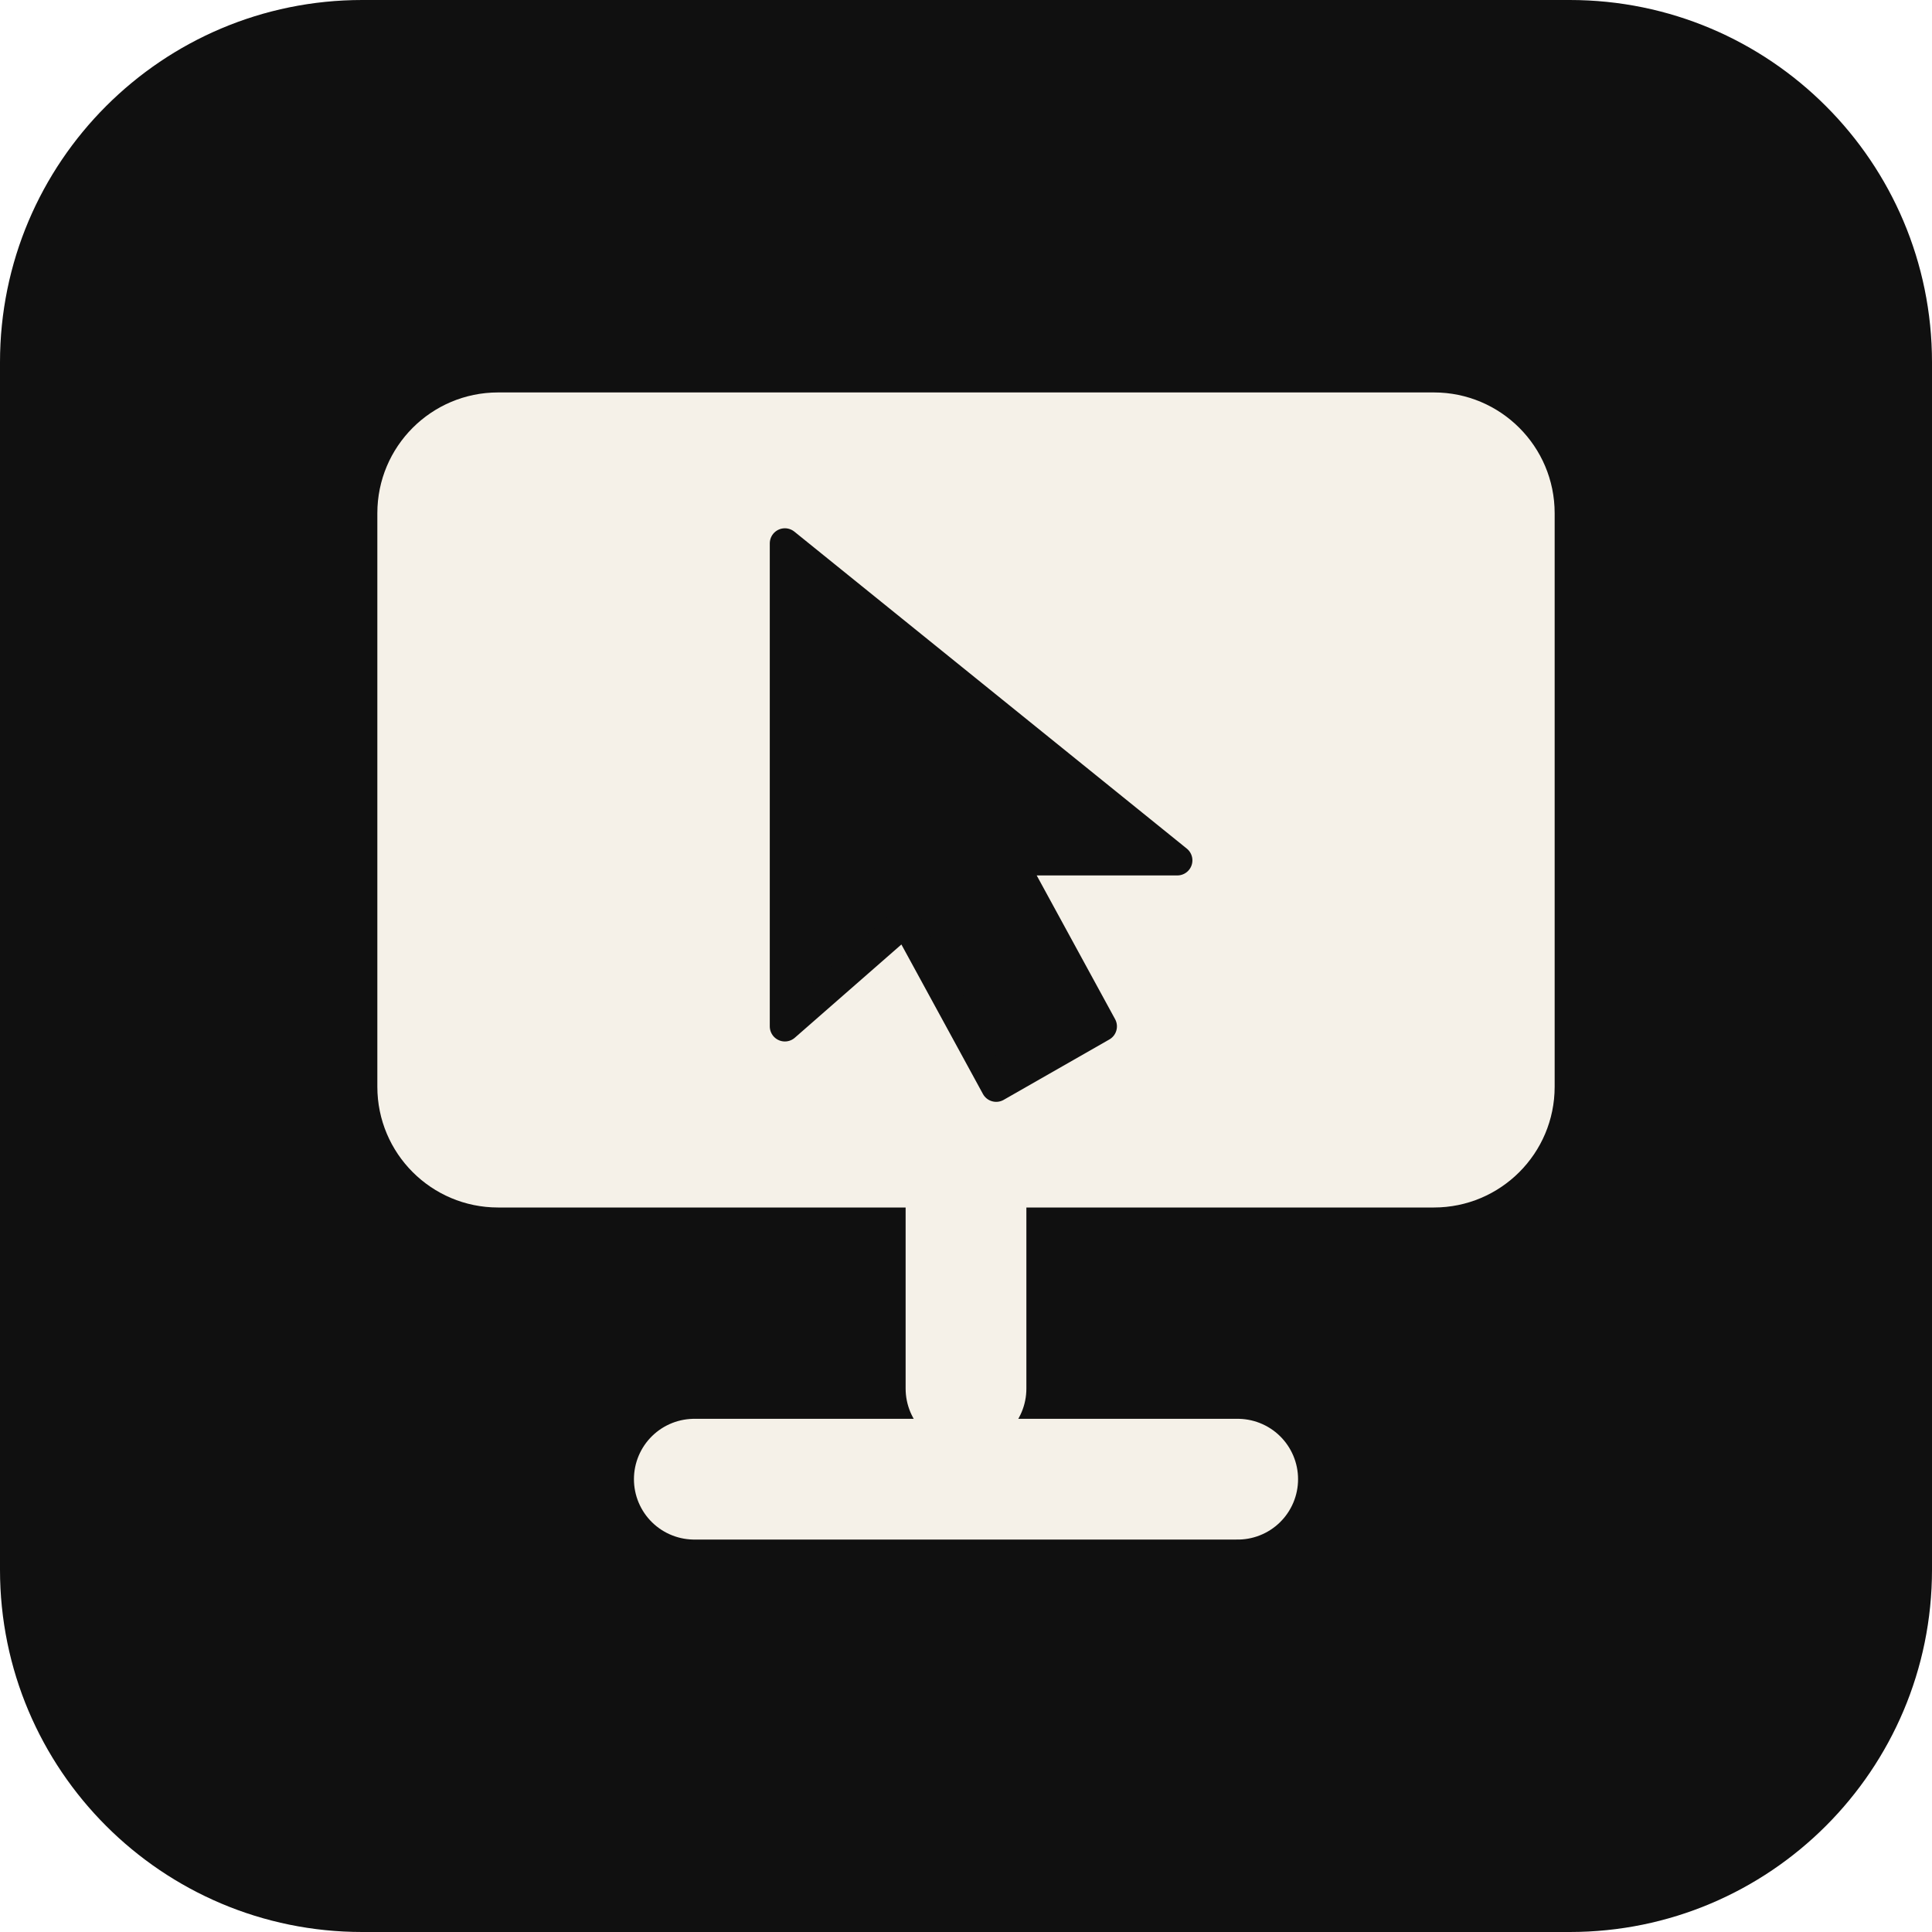
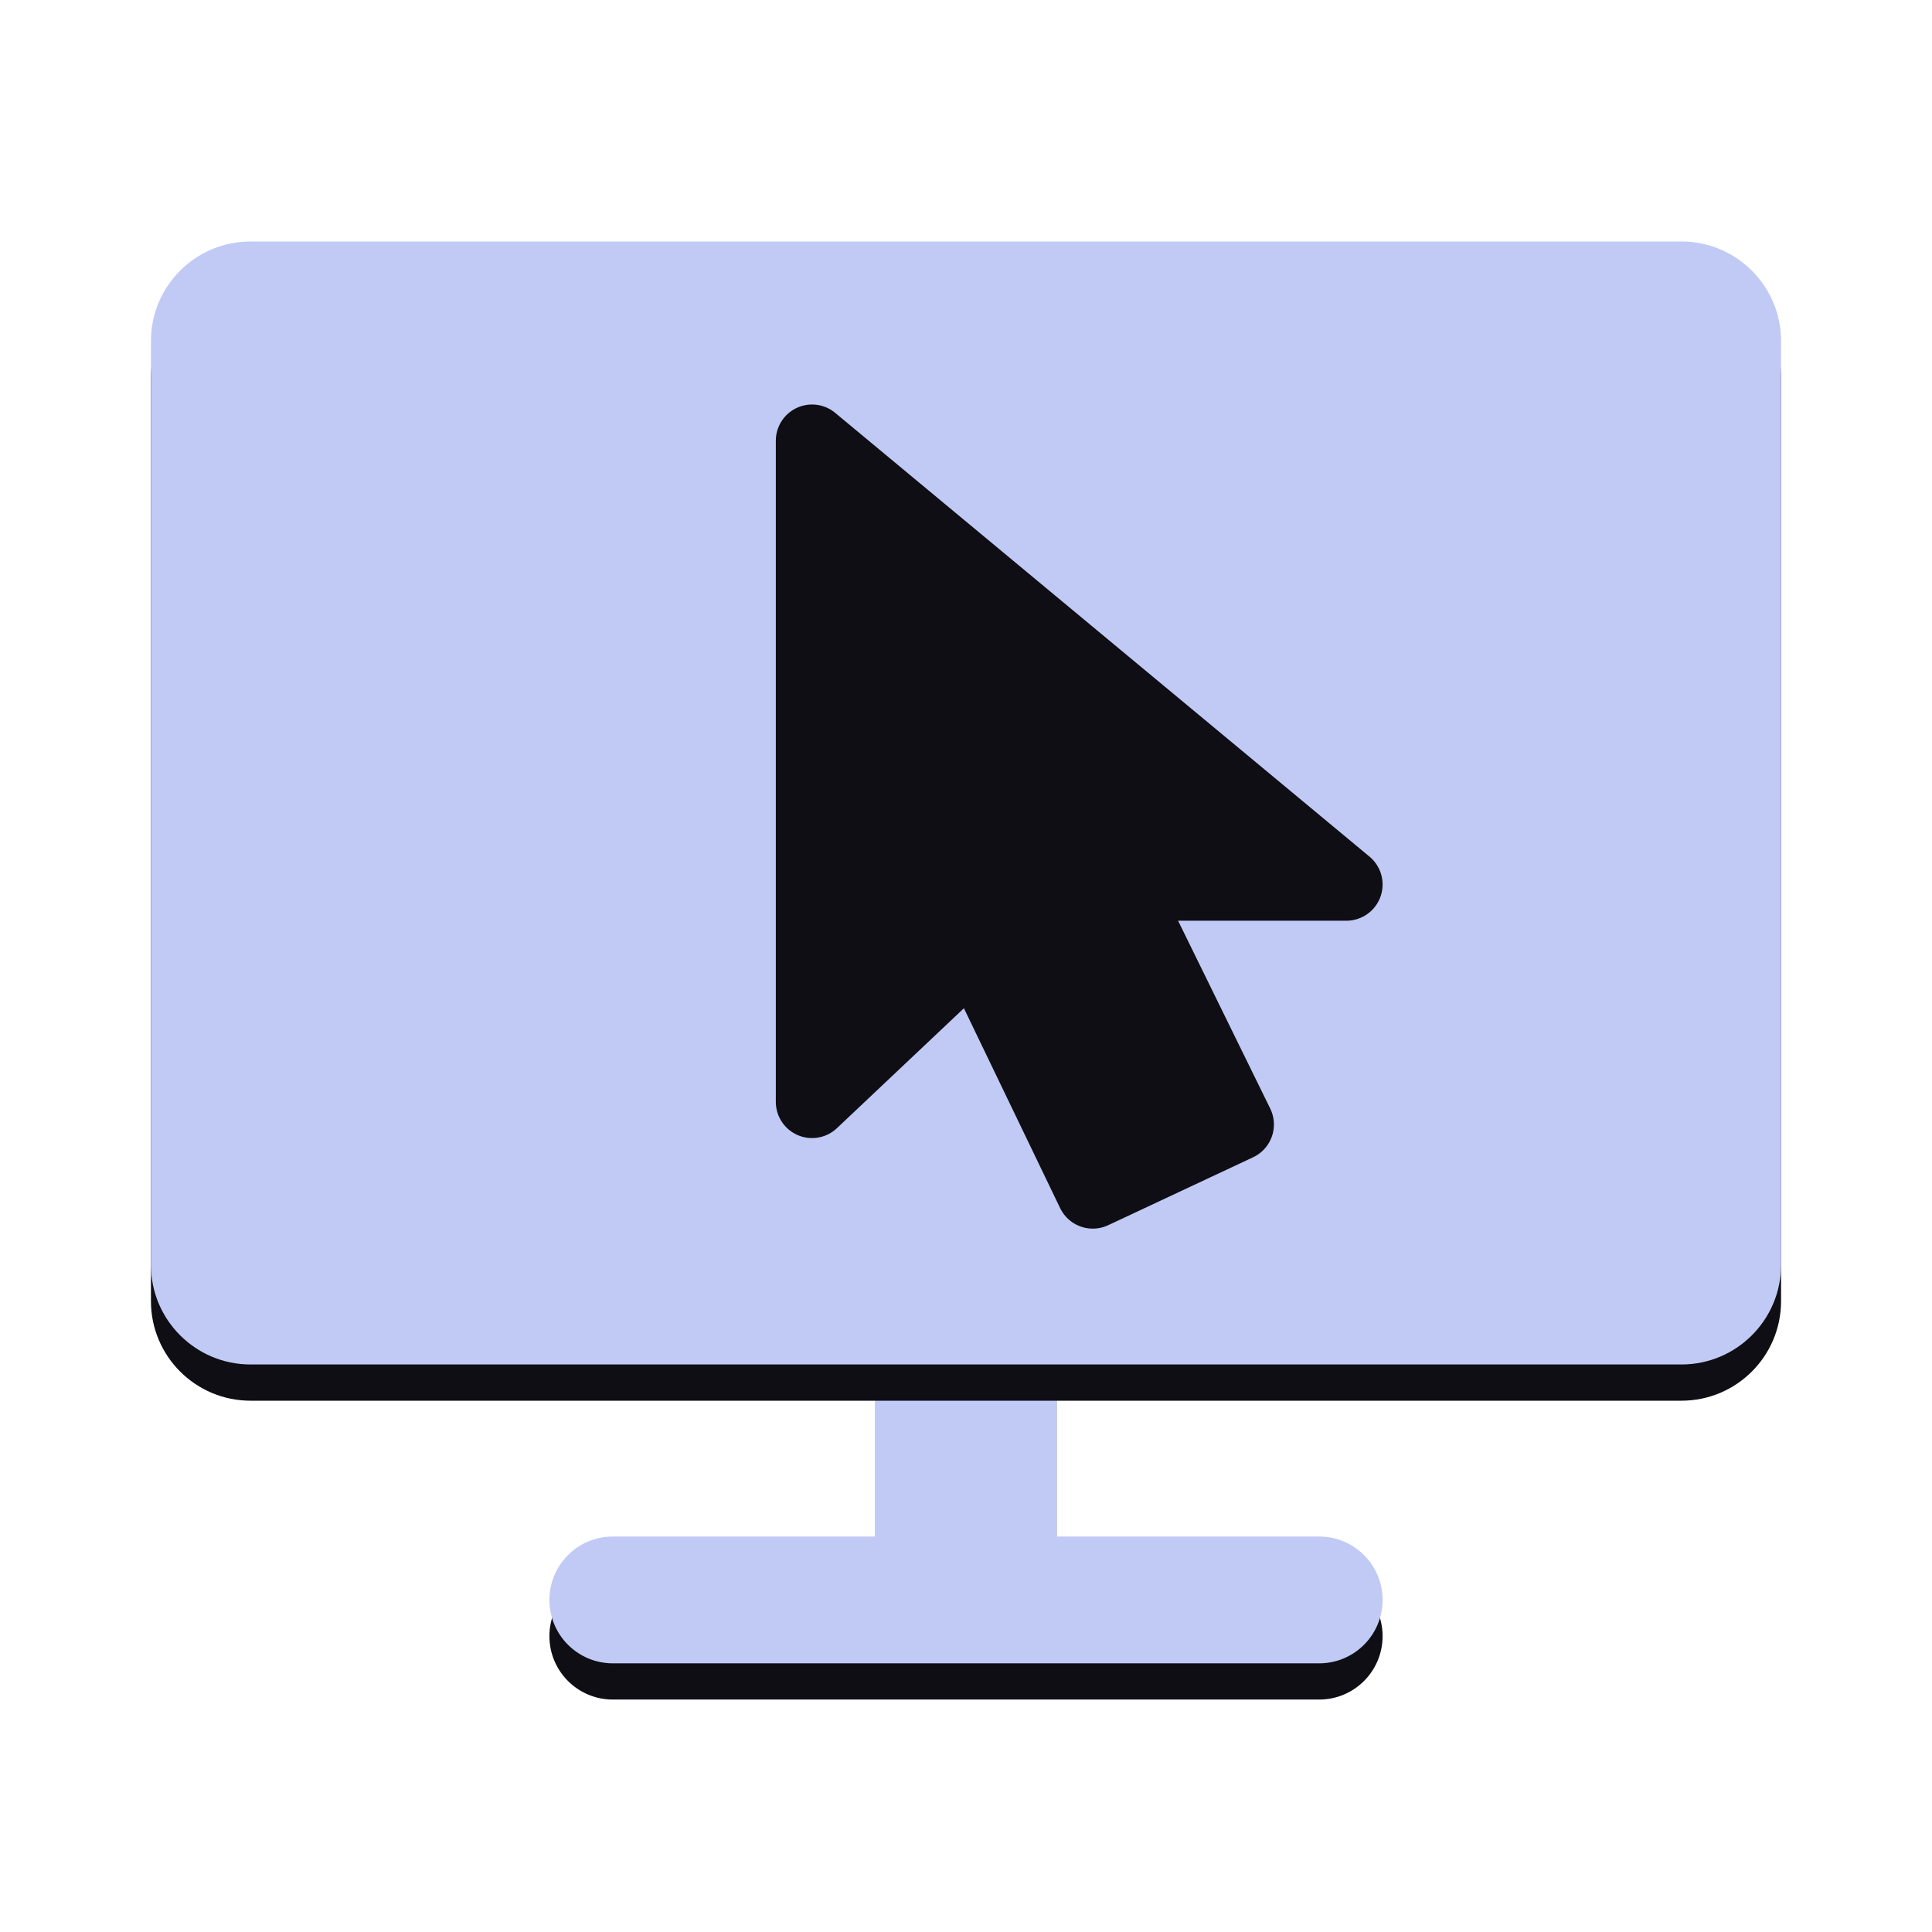
- <svg xmlns="http://www.w3.org/2000/svg" viewBox="0 0 128 128">
-   <rect width="128" height="128" rx="24" fill="#101010" />
-   <rect x="25" y="26" width="78" height="54" rx="8" fill="#f5f1e8" />
-   <path d="M52 36v32l8-7 6 11 7-4-6-11h11z" fill="#101010" stroke="#101010" stroke-width="2" stroke-linejoin="round" />
-   <path d="M64 80v12M46 98h36" fill="none" stroke="#f5f1e8" stroke-width="8" stroke-linecap="round" />
+ <svg xmlns="http://www.w3.org/2000/svg" width="512" height="512" viewBox="0 0 512 512">
+   <g transform="translate(256 256) scale(1.2) translate(-256 -256)">
+     <rect x="236" y="330" width="40" height="64" fill="#0e0e14" transform="translate(0 6)" />
+     <rect x="236" y="330" width="40" height="64" fill="#c0caf5" />
+     <rect x="164" y="382" width="184" height="28" rx="14" fill="#0e0e14" transform="translate(0 8)" />
+     <rect x="164" y="382" width="184" height="28" rx="14" fill="#c0caf5" />
+     <rect x="76" y="96" width="360" height="248" rx="22" fill="#0e0e14" transform="translate(0 8)" />
+     <rect x="76" y="96" width="360" height="248" rx="22" fill="#c0caf5" />
+     <path d="M222 140V286L258 252L284 306L316 291L290 238H340Z" fill="#0e0e14" stroke="#0e0e14" stroke-width="16" stroke-linejoin="round" />
+   </g>
</svg>
